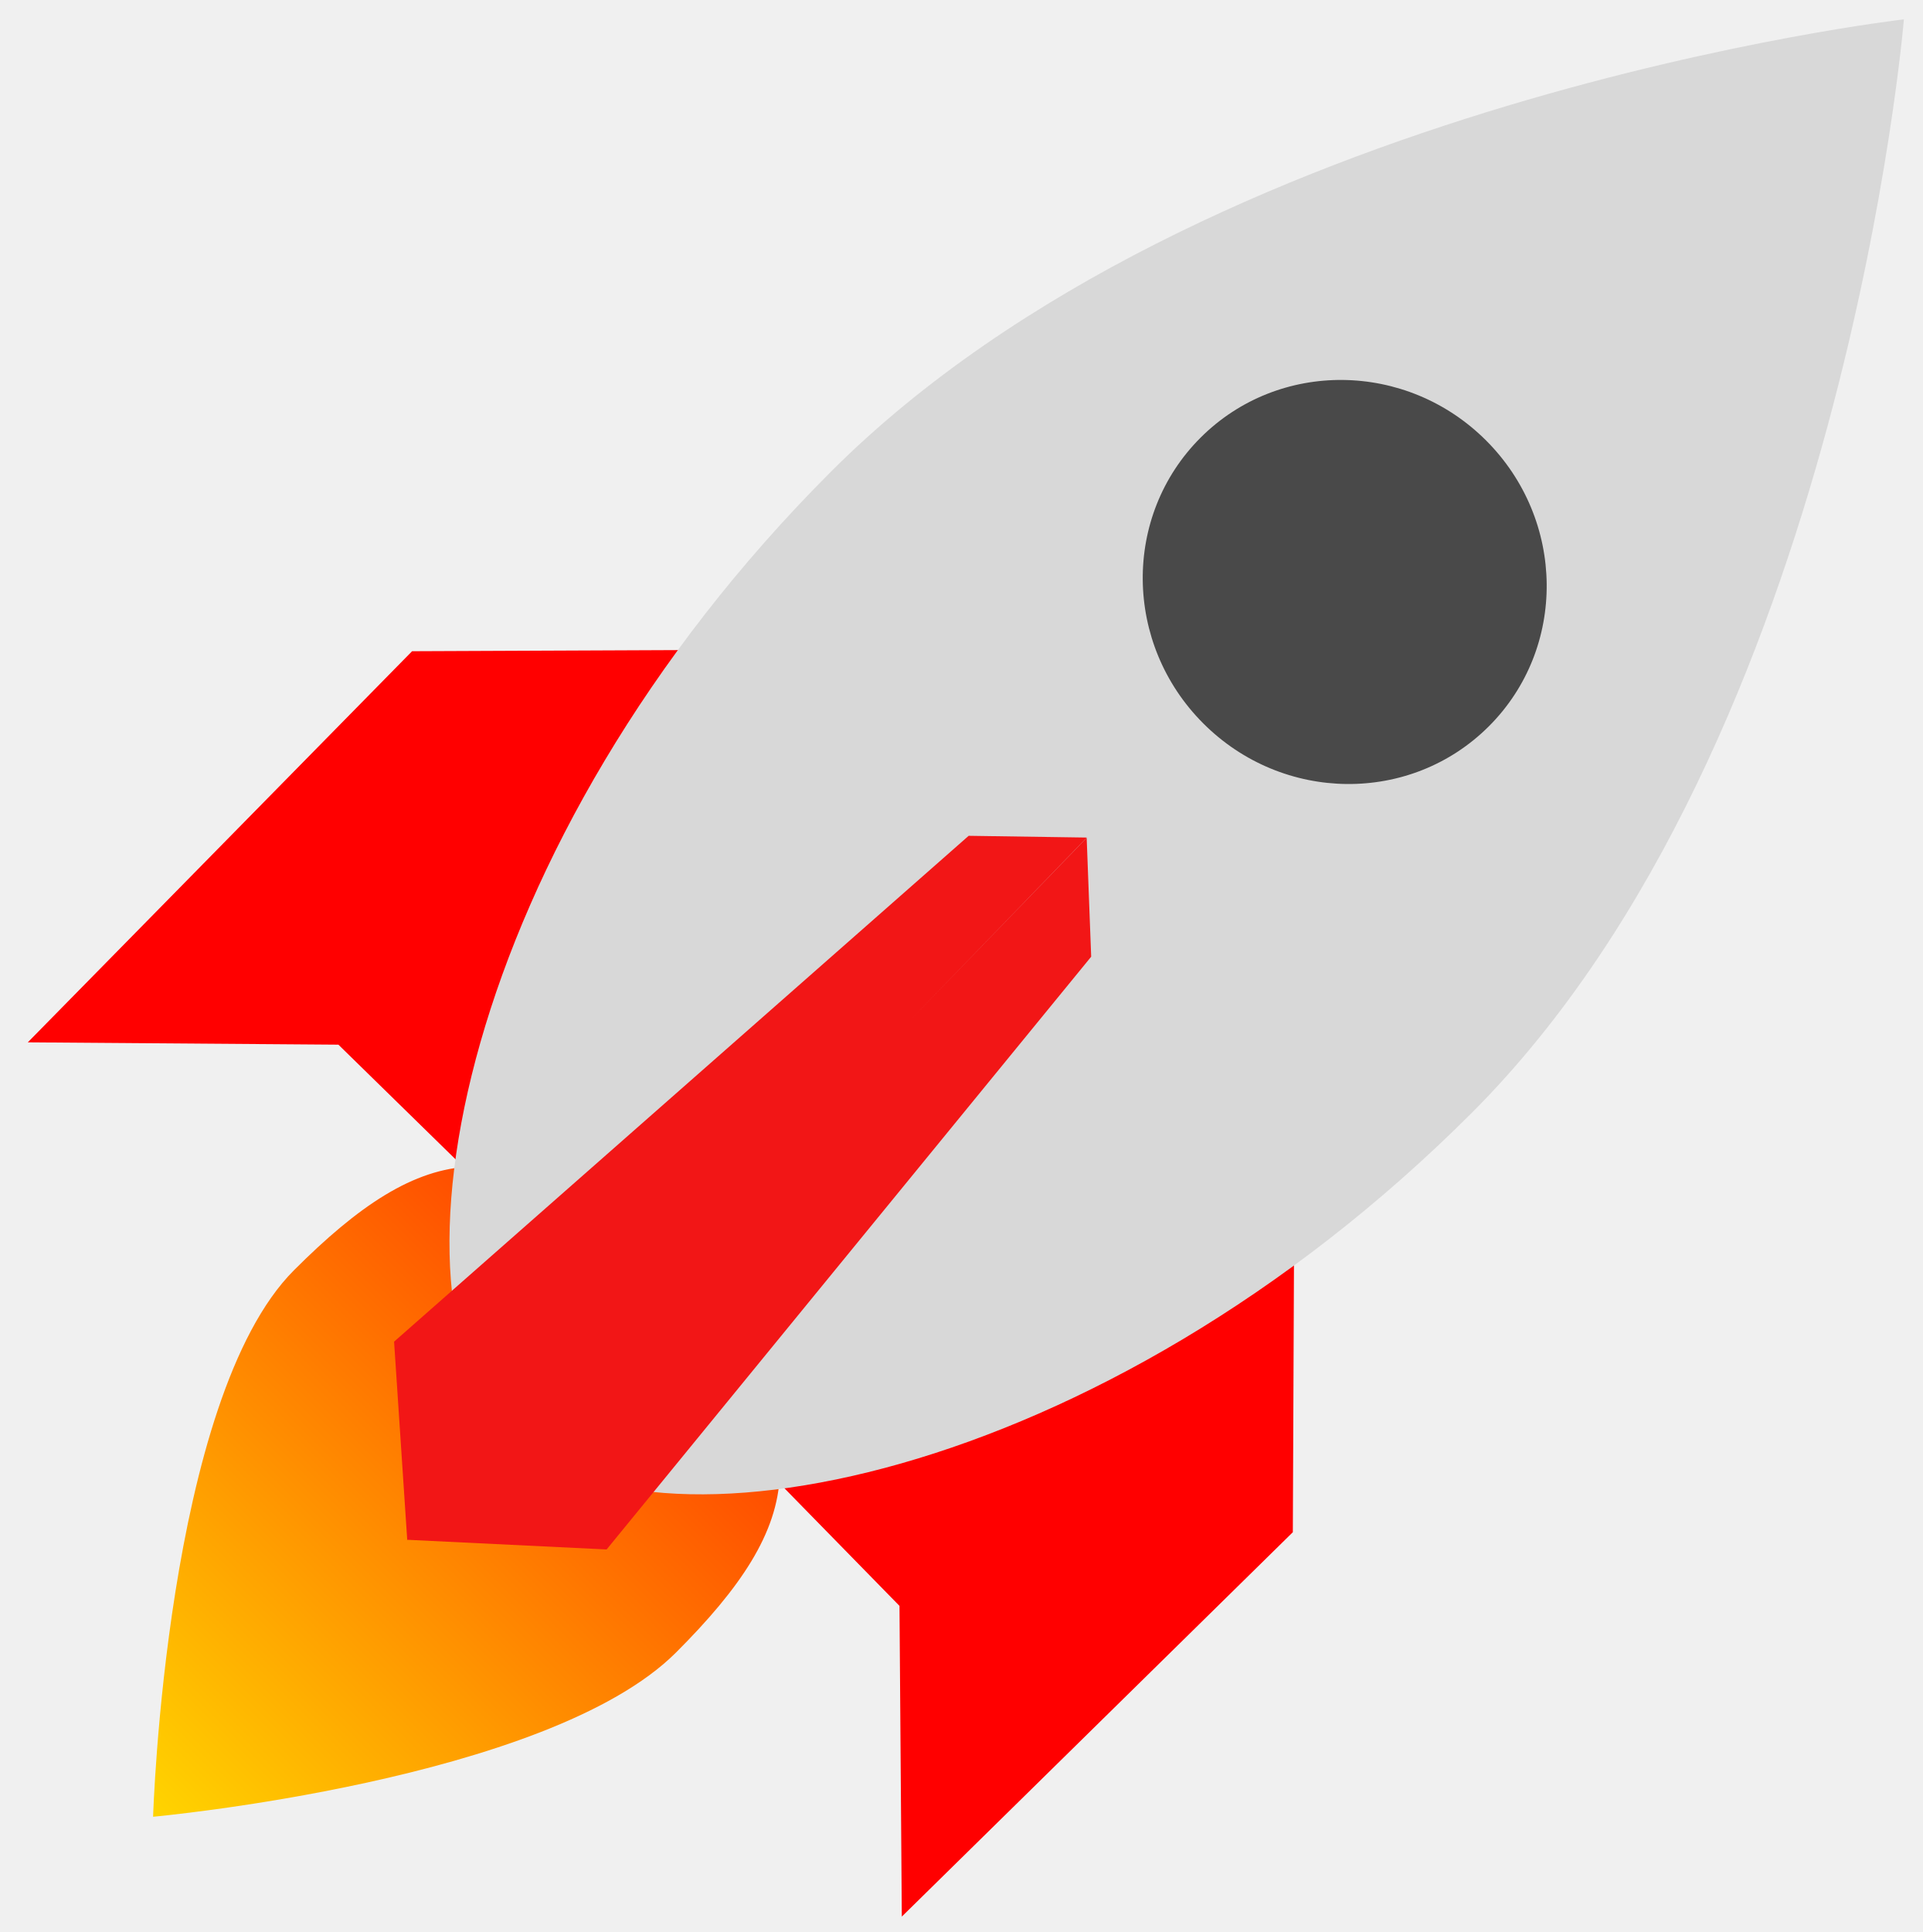
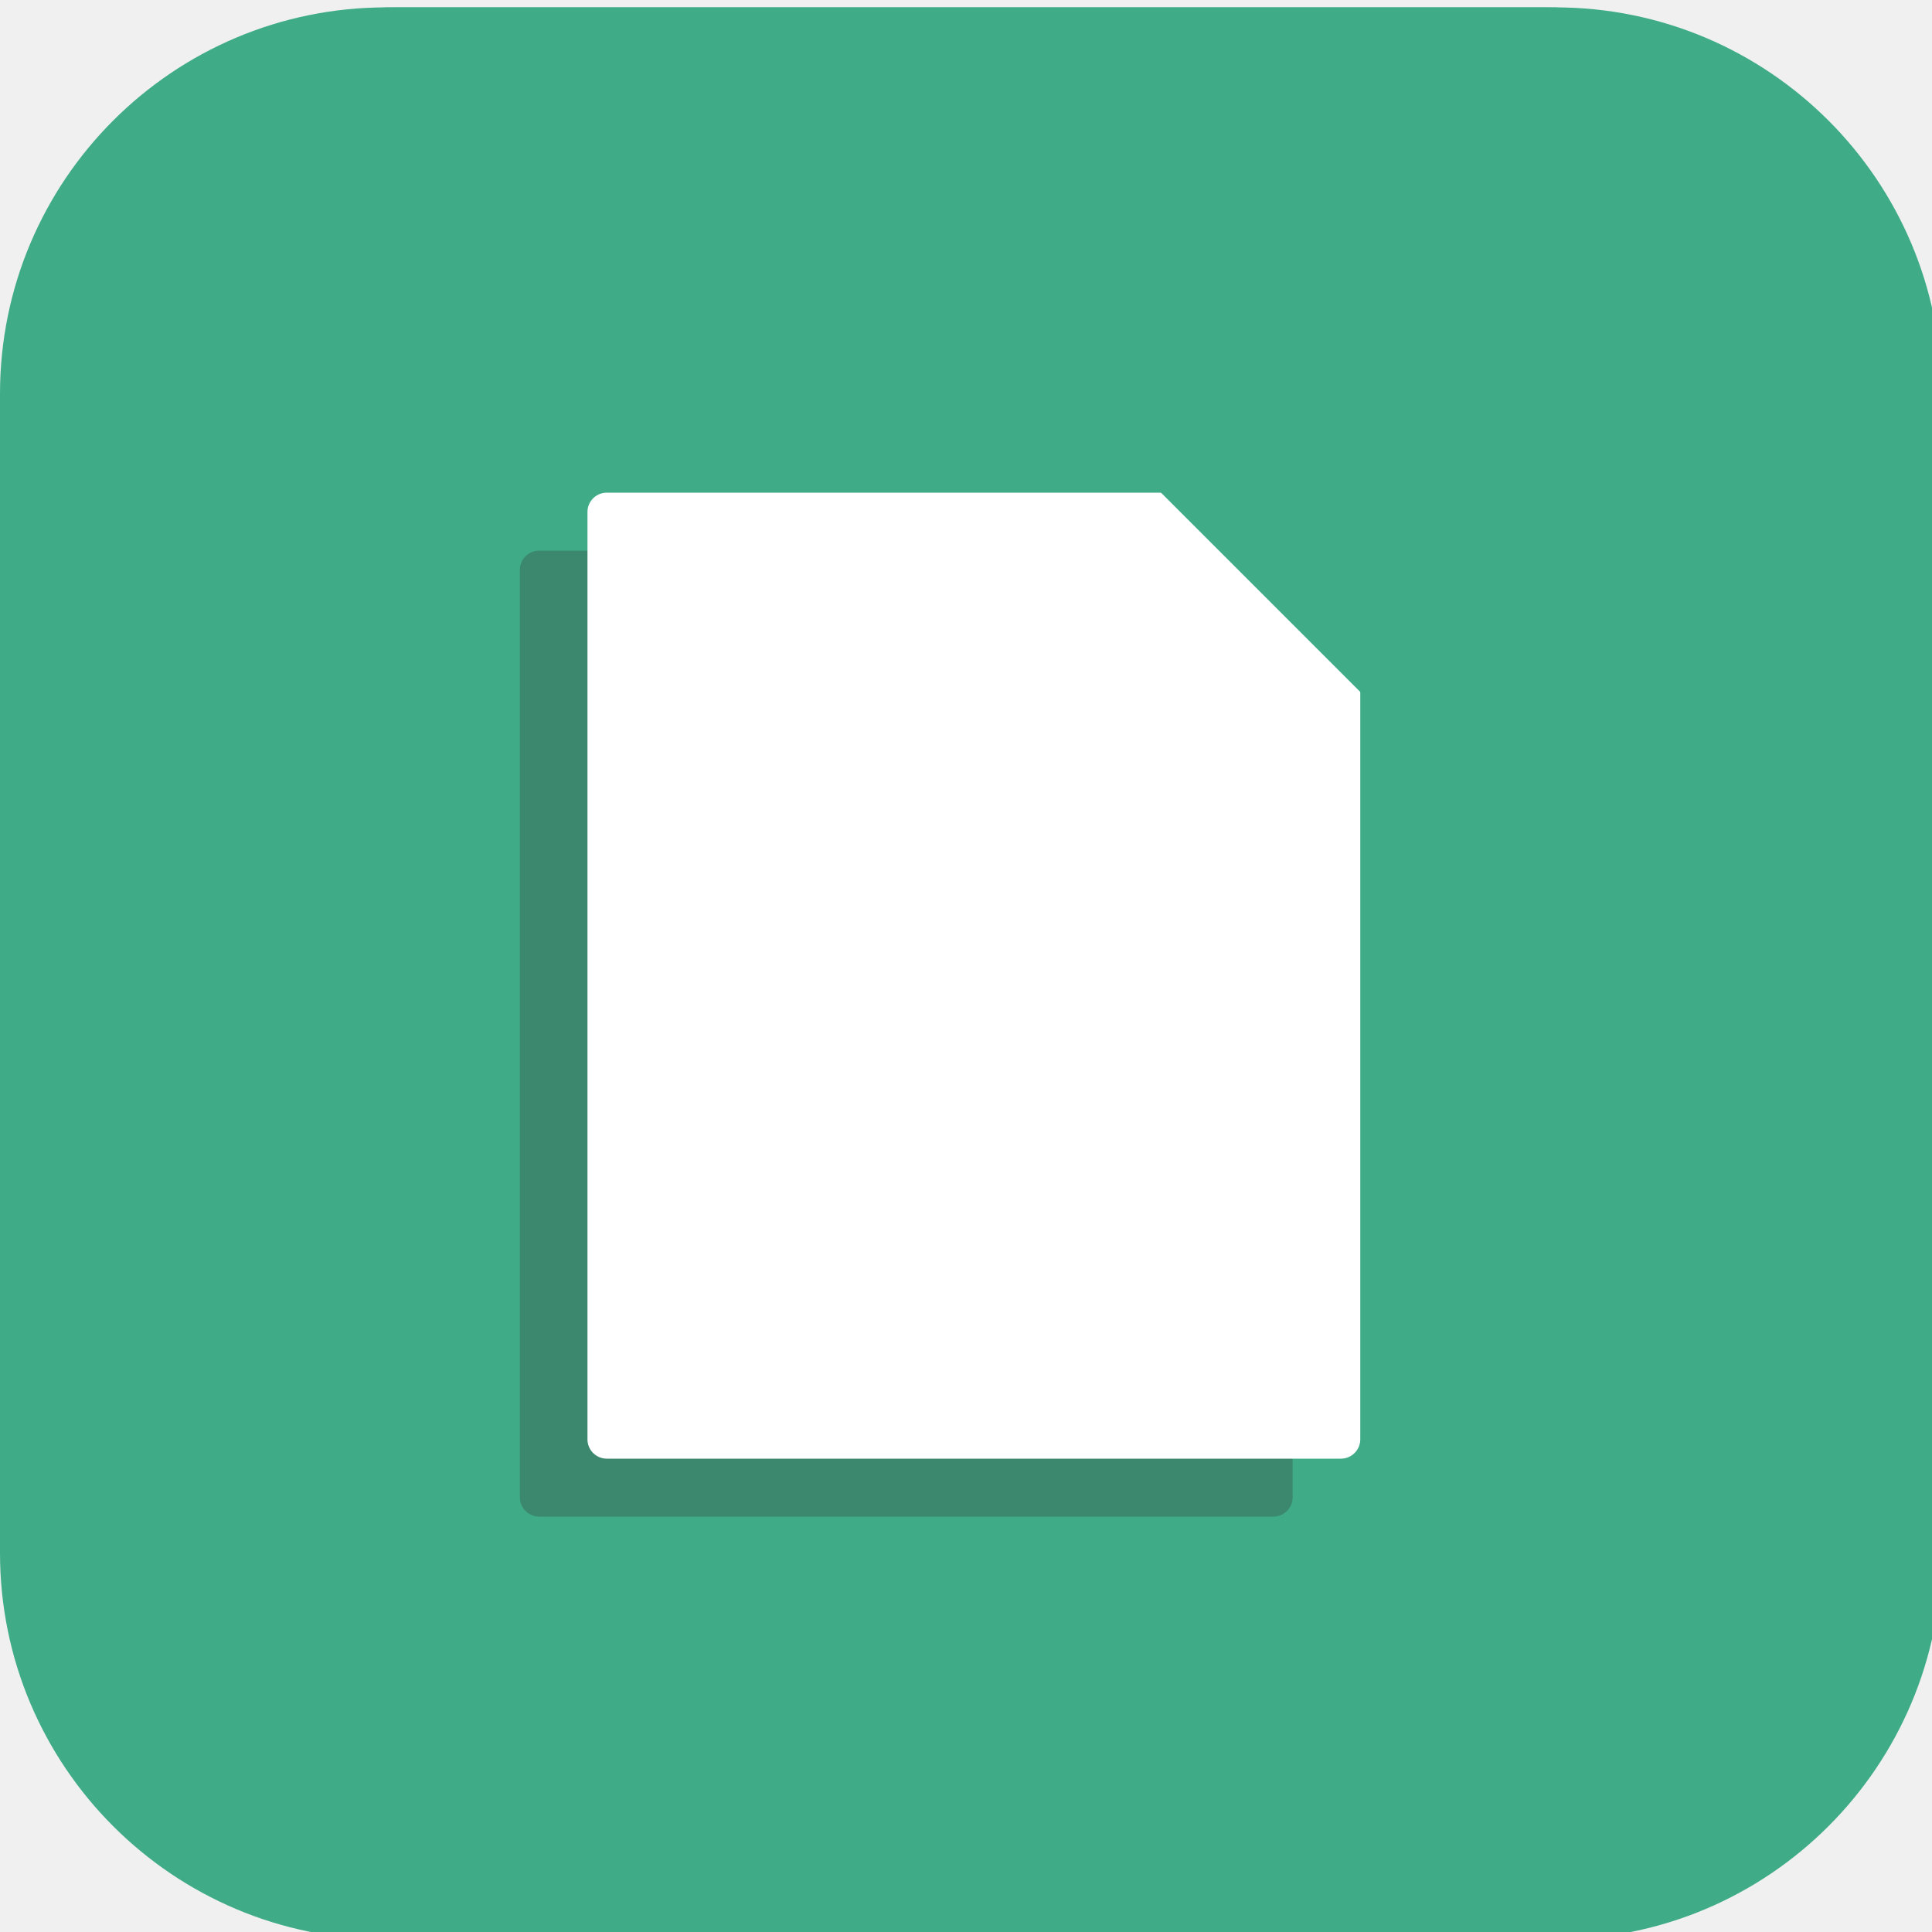
- <svg xmlns="http://www.w3.org/2000/svg" width="209px" height="210px" viewBox="0 0 209 210" version="1.1">
-   <defs>
-     <linearGradient x1="0%" y1="50%" x2="100%" y2="50%" id="linearGradient-1">
-       <stop stop-color="#FFD400" offset="0%" />
-       <stop stop-color="#FF3F00" offset="100%" />
-     </linearGradient>
-   </defs>
-   <g id="Page-1" stroke="none" stroke-width="1" fill="none" fill-rule="evenodd">
-     <g id="Rocket-+-Rocket" transform="translate(-39, -52)">
-       <g id="Rocket" transform="translate(150, 153.5) rotate(-45) translate(-150, -153.5) translate(6.521739, 84.91489)">
-         <path d="M58.783,0.575 L118.389,0.058 L140.106,21.592 L141.17,43.143 L82.713,45.539 L82.485,24.635 L58.783,0.575 Z" id="Flank-1" fill="#FF0000" />
-         <path d="M58.783,90.519 L118.389,90.002 L140.106,111.536 L141.17,133.087 L82.713,135.483 L82.485,114.579 L58.783,90.519 Z" id="Flank-2" fill="#FF0000" transform="translate(99.96213, 112.7417) scale(1, -1) translate(-99.96213, -112.7417) " />
-         <path d="M61.738,97.308 C81.463,97.308 90.235,91.887 90.235,67.932 C90.235,43.976 81.463,38.555 61.738,38.555 C42.012,38.555 8.897,69.729 8.897,69.729 C8.897,69.729 42.012,97.308 61.738,97.308 Z" id="Fire" fill="url(#linearGradient-1)" />
-         <path d="M164.378,117.008 C221.626,117.008 281.642,66.184 281.642,66.184 C281.642,66.184 221.626,18.461 164.378,18.461 C107.13,18.461 65.682,47.163 65.682,67.735 C65.682,88.306 107.13,117.008 164.378,117.008 Z" id="Body" fill="#D8D8D8" />
-         <ellipse id="Window" fill="#494949" cx="195.411" cy="66.437" rx="21.744" ry="22.174" />
-         <path d="M49.739,67.957 L63.938,51.741 L146.991,57.035 L155.939,66.251 L127.92,66.712 L155.904,66.267 L147.12,75.745 L64.308,84.052 L49.74,67.999 L49.702,68 L49.721,67.978 L49.702,67.958 L49.739,67.957 Z" id="Flank-3" fill="#F21616" />
-       </g>
+ <svg xmlns="http://www.w3.org/2000/svg" width="200" height="200">
+   <filter width="200%" height="200%" y="-50%" x="-50%" id="svg_9_blur">
+     <feGaussianBlur stdDeviation="0" />
+   </filter>
+   <g>
+     <path d="m41,0.763l120,0c22.091,0 40,17.909 40,40l0,120c0,22.091 -17.909,40 -40,40l-120,0c-22.091,0 -40,-17.909 -40,-40l0,-120c0,-22.091 17.909,-40 40,-40z" fill="#3FAC87" id="svg_1" />
+     <g filter="url(#svg_9_blur)" id="svg_9">
+       <path id="svg_2" d="m63.815,51l76,0c1.104,0 2,0.896 2,2l0,96c0,1.104 -0.896,2 -2,2l-76,0c-1.104,0 -2,-0.896 -2,-2l0,-96c0,-1.104 0.896,-2 2,-2z" fill="#FFFFFF" />
    </g>
+     <rect height="18.792" width="46.842" fill="#3FAC87" transform="matrix(-0.7071,-0.7071,0.7071,-0.7071,196.8931,190.3464) " y="45" x="114.447" id="svg_11" />
+   </g>
+   <g>
+     <path d="m40,0.763l120,0c22.091,0 40,17.909 40,40l0,120c0,22.091 -17.909,40 -40,40l-120,0c-22.091,0 -40,-17.909 -40,-40l0,-120c0,-22.091 17.909,-40 40,-40z" fill="#3FAC87" id="svg_1_1_" />
+     <g filter="url(#svg_9_blur)" opacity="0.3" id="svg_9_4_">
+       <path id="svg_3" d="m55.815,57l76,0c1.104,0 2,0.896 2,2l0,96c0,1.104 -0.896,2 -2,2l-76,0c-1.104,0 -2,-0.896 -2,-2l0,-96c0,-1.104 0.896,-2 2,-2z" fill="#323232" />
+     </g>
+     <g filter="url(#svg_9_blur)" id="svg_9_1_">
+       <path id="svg_4" d="m62.815,51l76,0c1.104,0 2,0.896 2,2l0,96c0,1.104 -0.896,2 -2,2l-76,0c-1.104,0 -2,-0.896 -2,-2l0,-96c0,-1.104 0.896,-2 2,-2z" fill="#FFFFFF" />
+     </g>
+     <rect height="18.792" width="46.842" fill="#3FAC87" transform="matrix(-0.7071,-0.7071,0.7071,-0.7071,195.186,189.6393) " y="45" x="113.447" id="svg_11_1_" />
+   </g>
+   <g>
+     <rect fill="none" id="canvas_background" height="202" width="202" y="-1" x="-1" />
  </g>
</svg>
